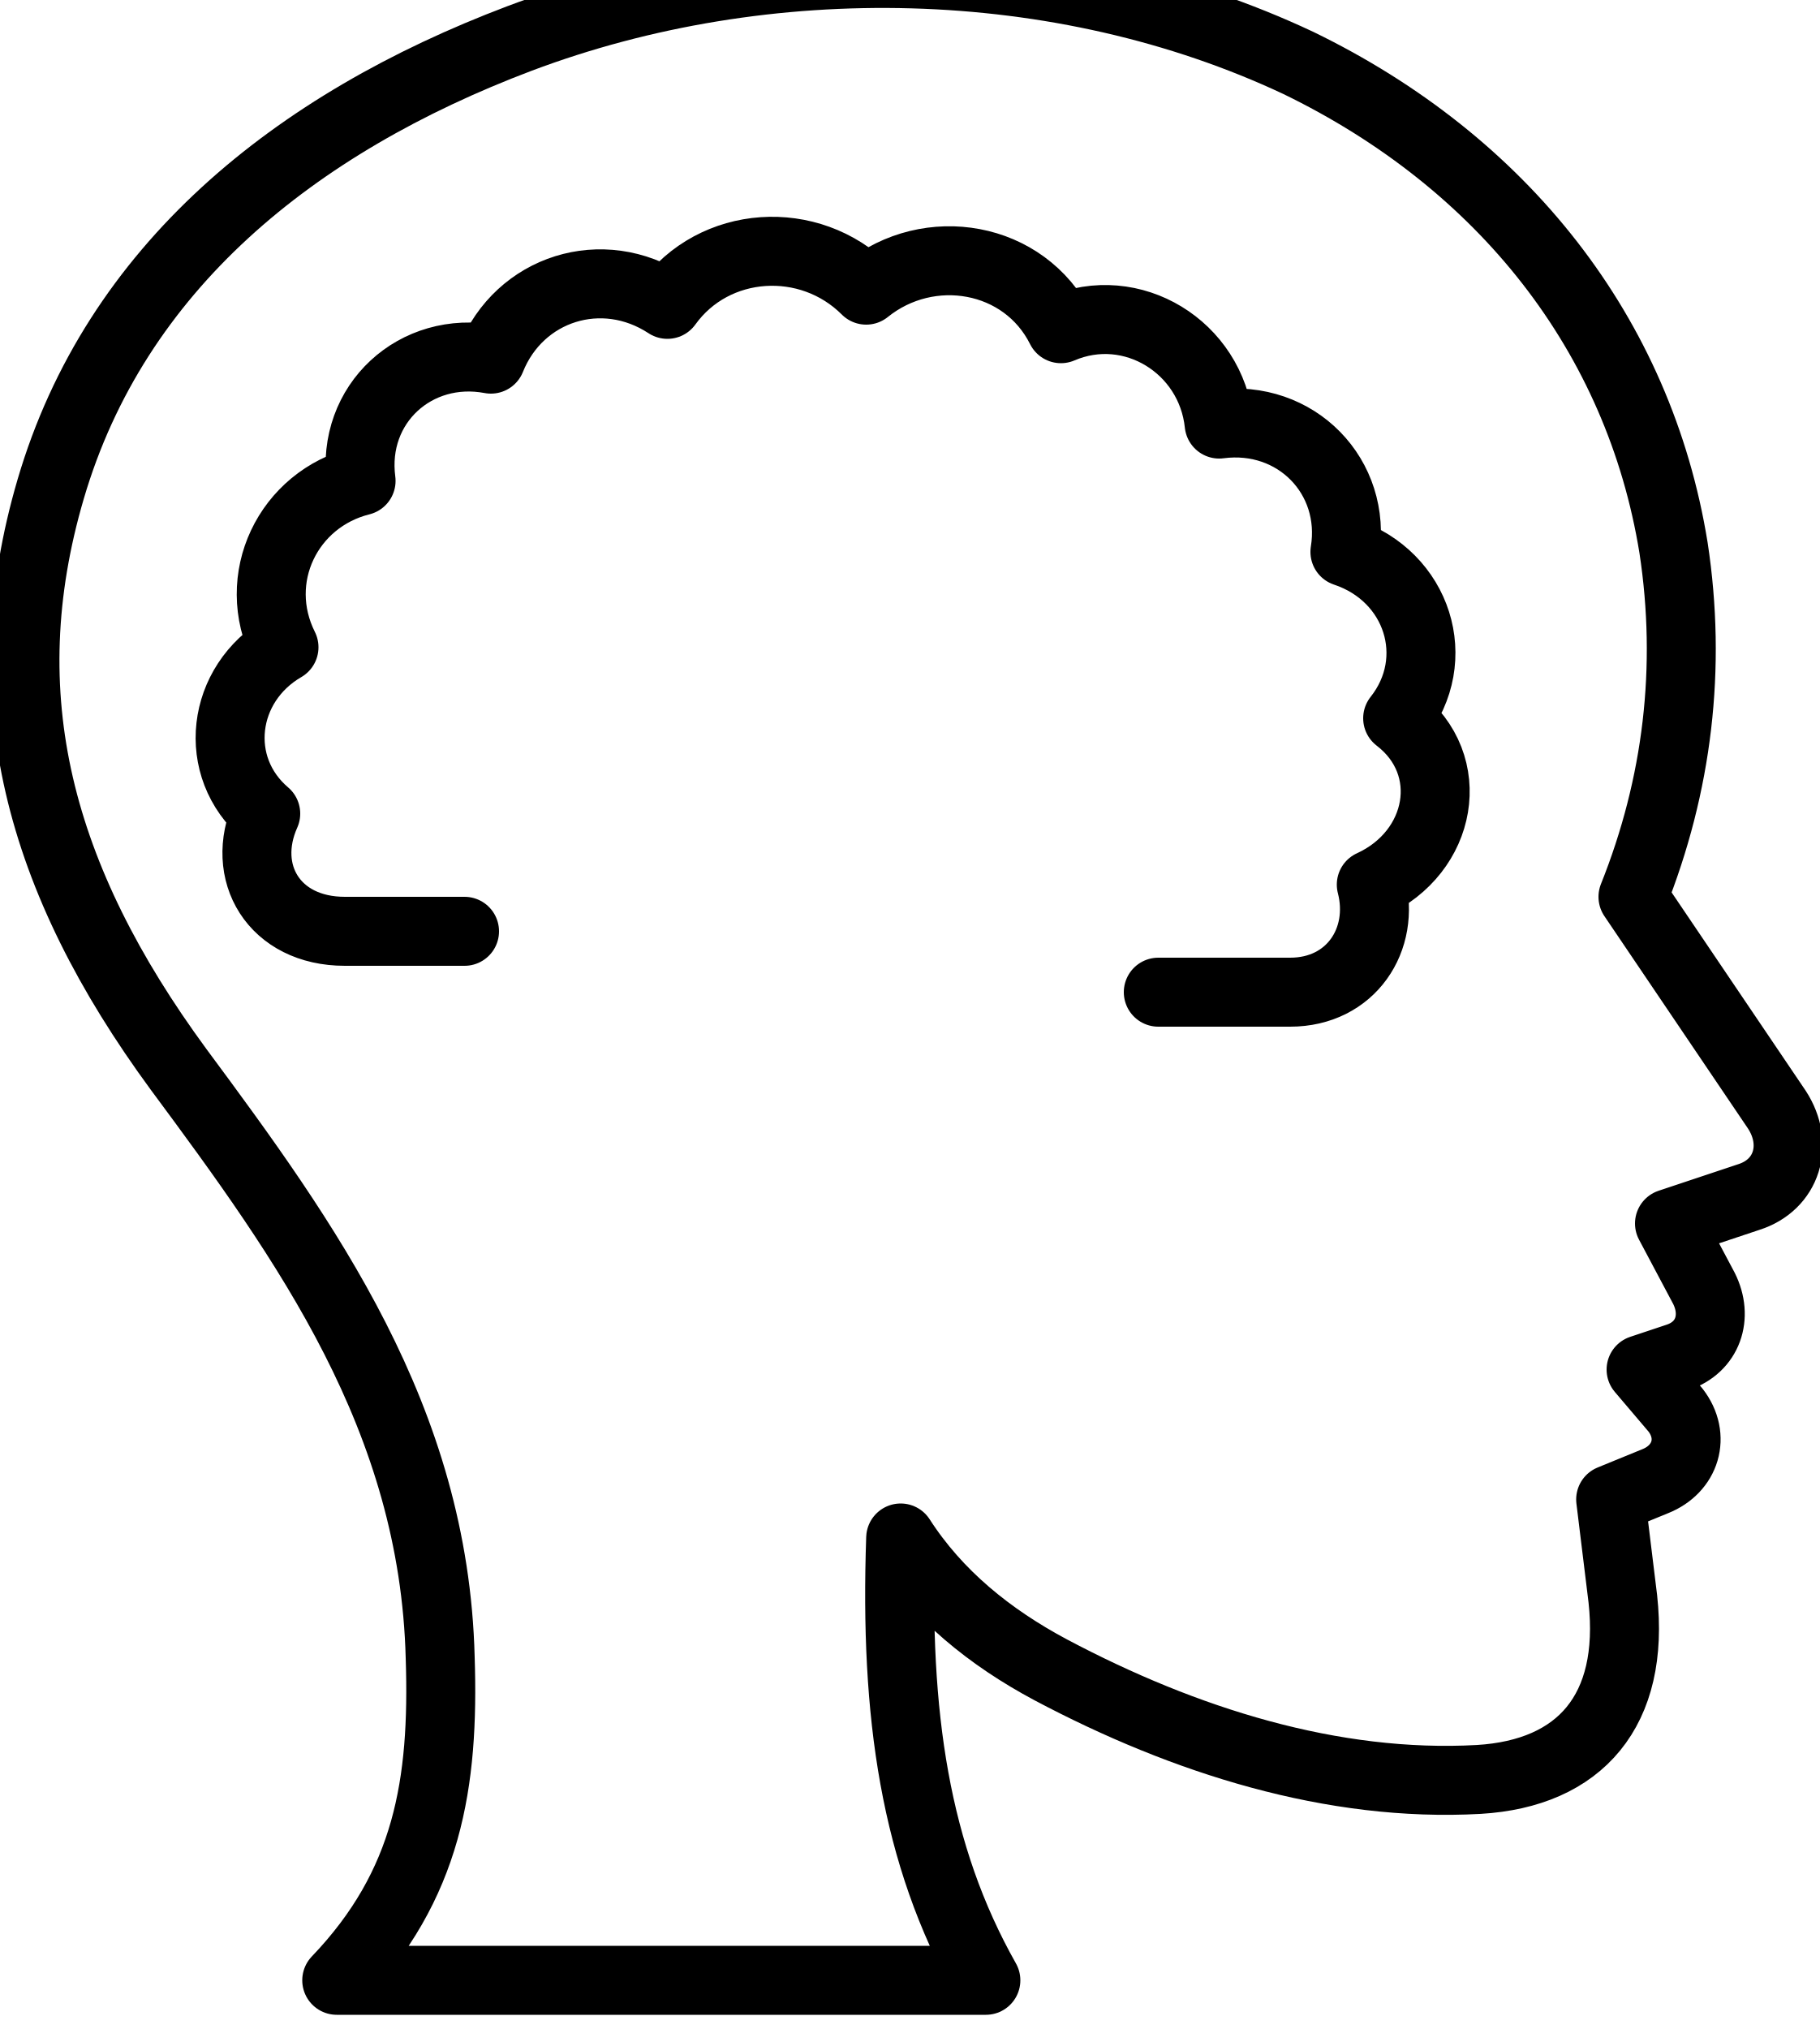
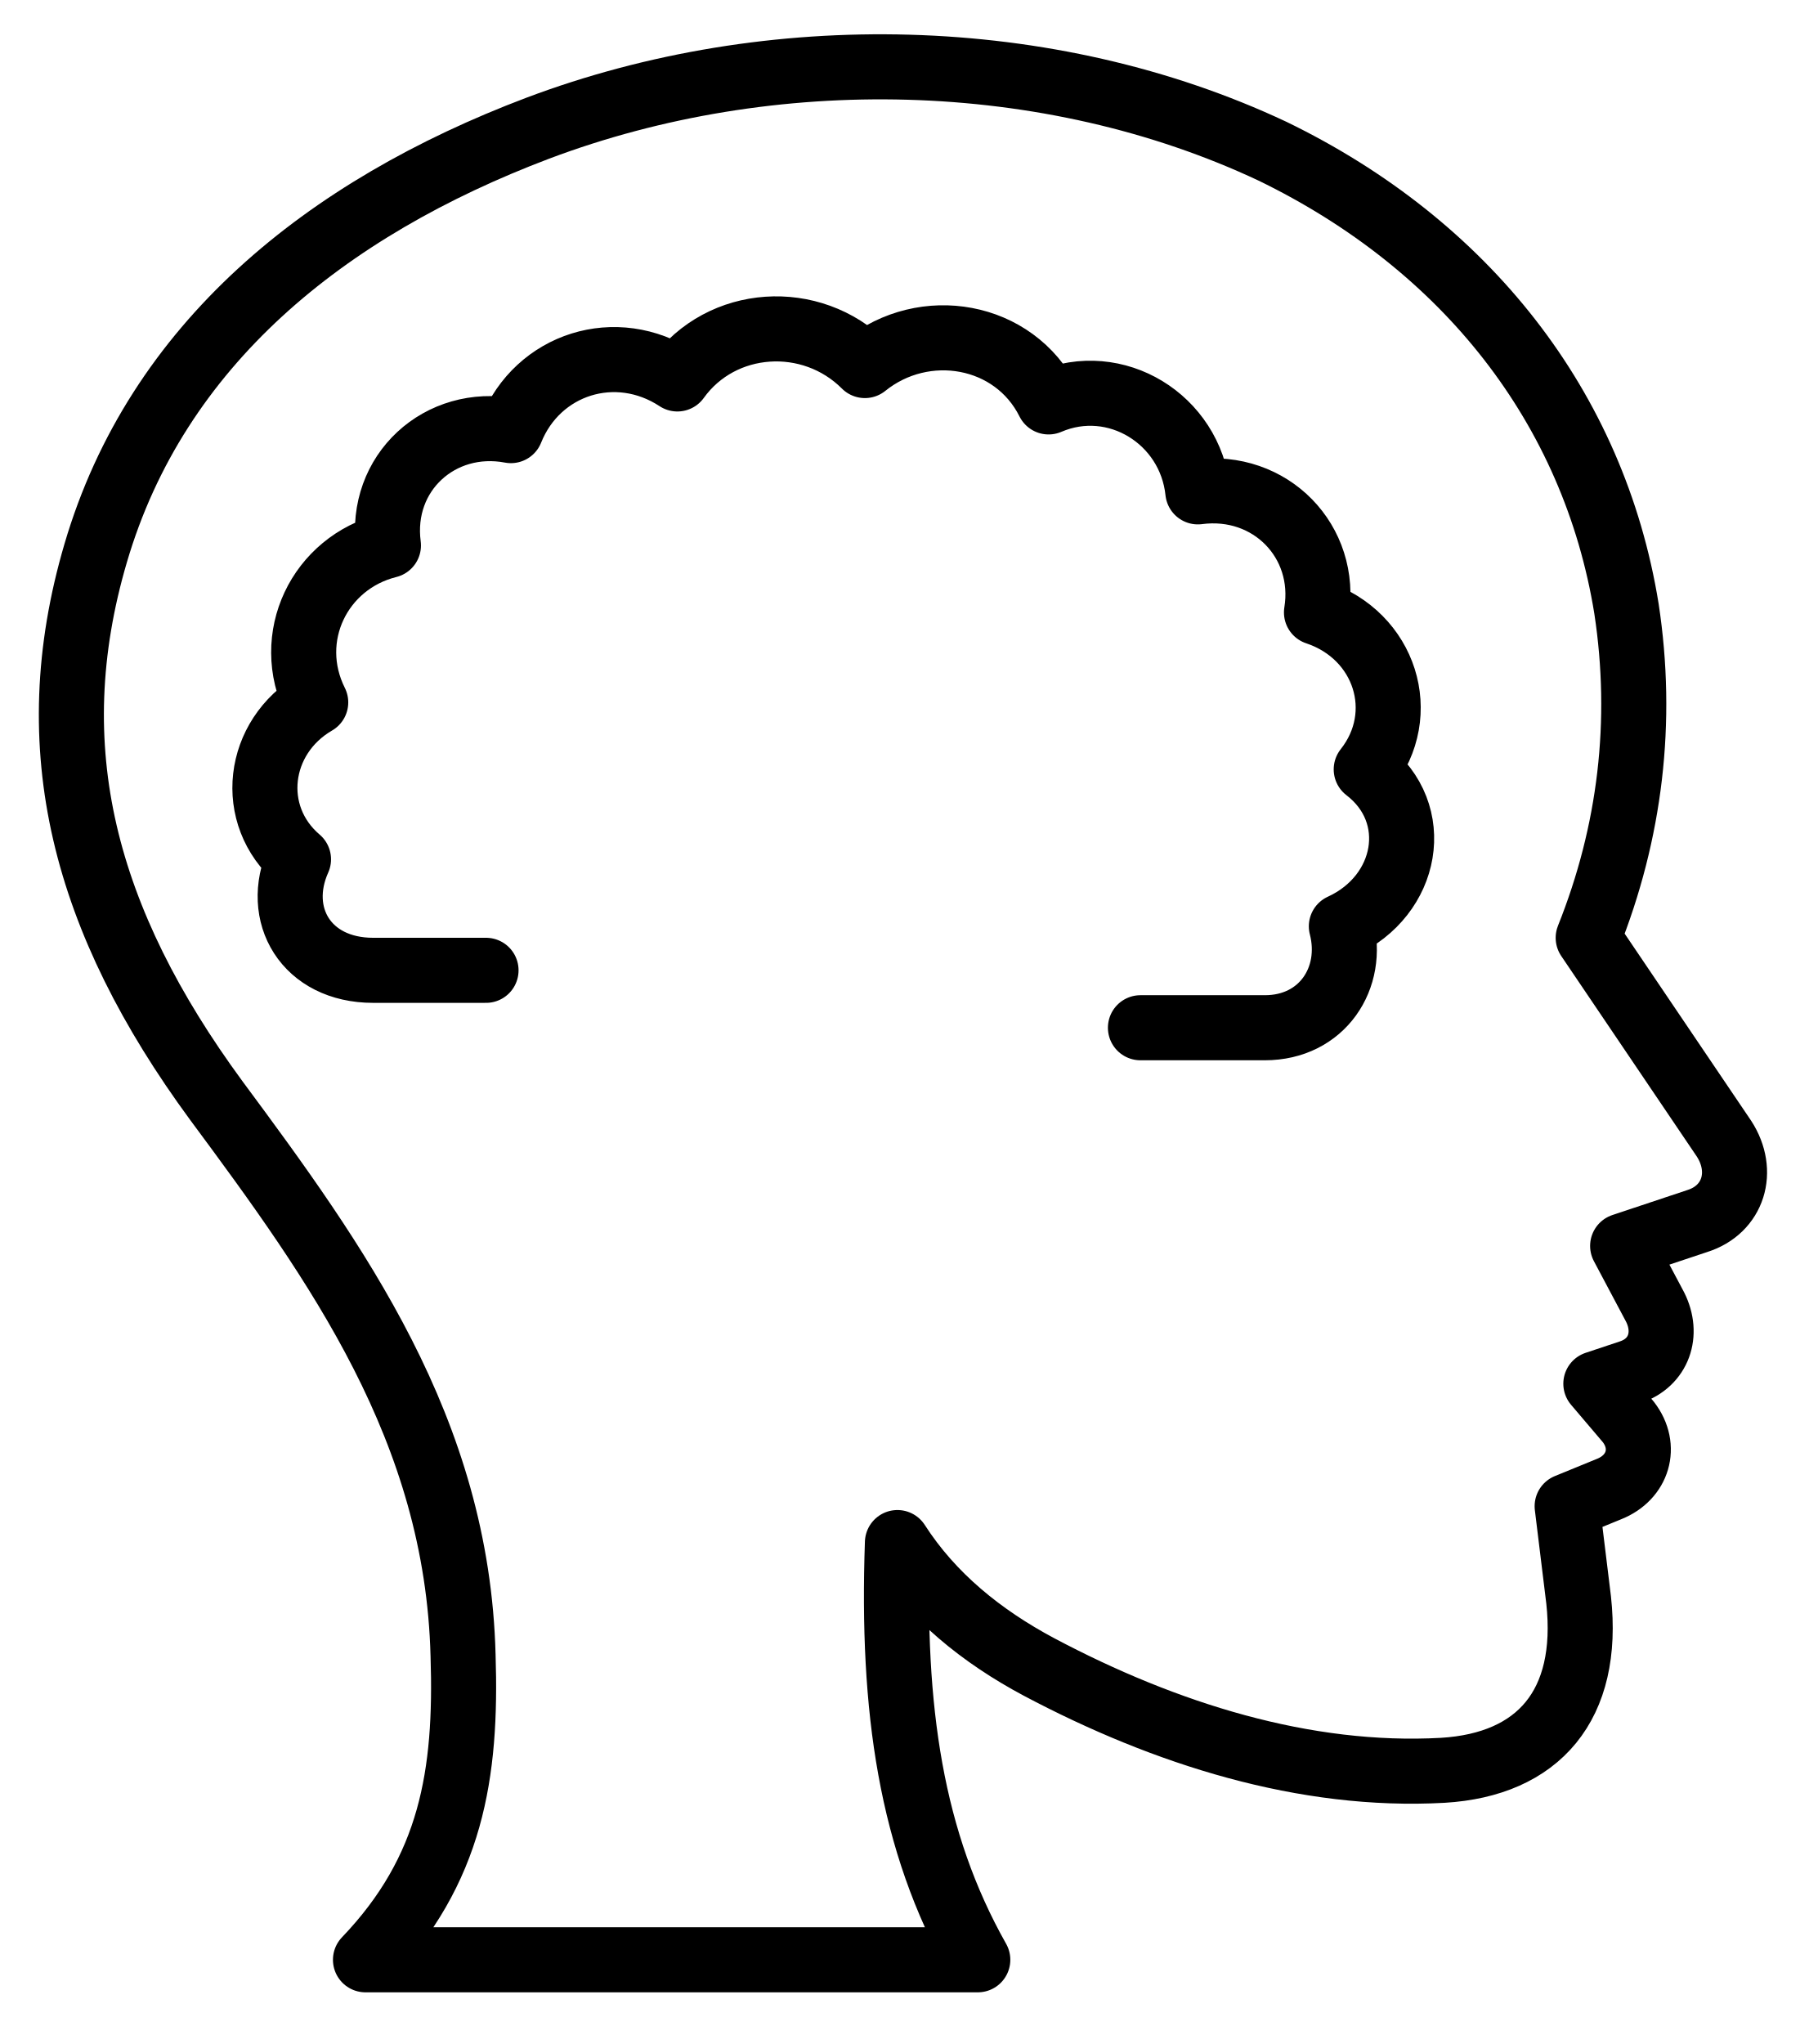
- <svg xmlns="http://www.w3.org/2000/svg" viewBox="0 0 897 1000" fill="none">
+ <svg xmlns="http://www.w3.org/2000/svg" viewBox="-25 -48 945 1068" fill="none">
  <g stroke="#000" stroke-width="34" stroke-linecap="round" stroke-linejoin="round">
    <path d="M166 976h320c-35-62-45-131-42-218 18 28 44 49 74 65 66 35 139 58 211 54 50-3 77-34 71-89l-6-49 22-9c15-6 20-22 10-35l-17-20 18-6c15-5 20-20 13-34l-17-32 39-13c19-6 25-26 14-43l-71-105c22-55 29-113 20-172-17-105-84-190-185-239C523-24 378-27 256 19 145 61 57 132 25 241-5 343 19 433 88 527c63 85 126 172 129 290 2 62-6 112-51 159Z" />
    <path d="M229 459h-59c-35 0-52-29-39-58-27-23-22-64 9-82-17-34 2-73 38-82-5-38 27-67 64-60 14-35 55-48 87-27 23-32 70-35 98-7 31-25 78-17 96 19 35-15 74 9 78 47 38-5 68 26 62 63 36 12 49 53 26 82 30 23 22 66-13 82 7 27-10 53-40 53h-65" />
  </g>
</svg>
